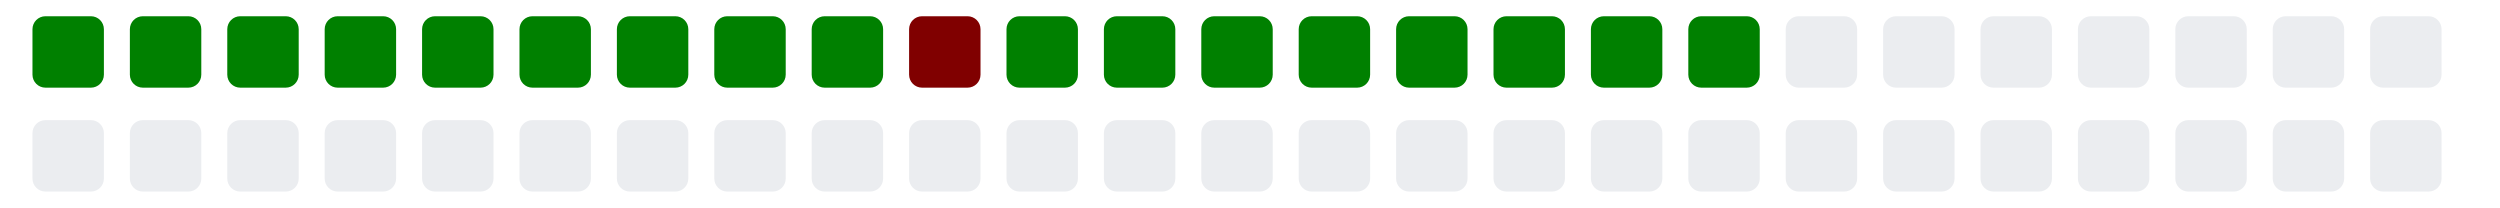
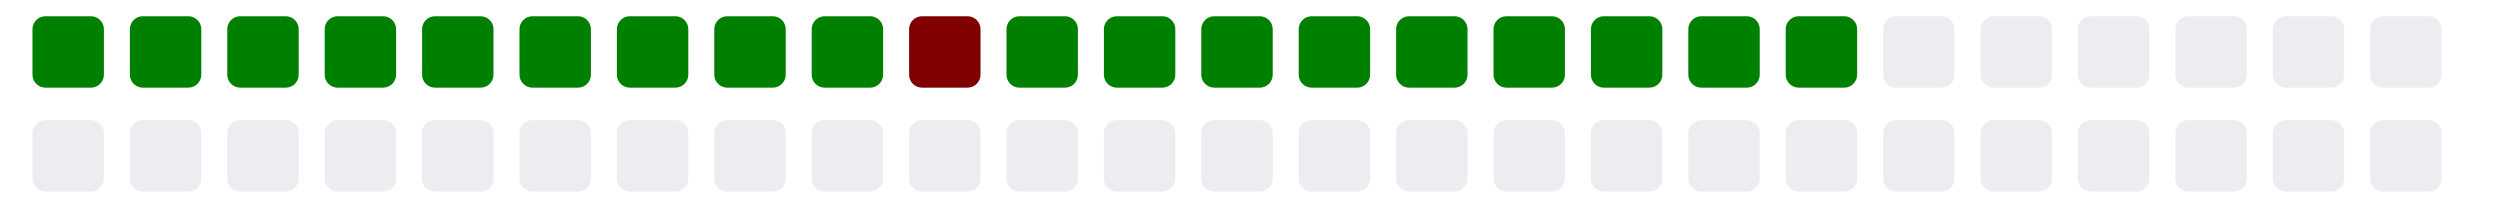
<svg xmlns="http://www.w3.org/2000/svg" viewBox="0 0 385 11" width="385" height="32">
  <g>
    <rect class="day" x="5" y="-8" width="11" height="11" fill="#008000" rx="2" ry="2" />
    <rect class="day" x="5" y="8" width="11" height="11" fill="#ebedf0" rx="2" ry="2" />
    <rect class="day" x="20" y="-8" width="11" height="11" fill="#008000" rx="2" ry="2" />
    <rect class="day" x="20" y="8" width="11" height="11" fill="#ebedf0" rx="2" ry="2" />
    <rect class="day" x="35" y="-8" width="11" height="11" fill="#008000" rx="2" ry="2" />
    <rect class="day" x="35" y="8" width="11" height="11" fill="#ebedf0" rx="2" ry="2" />
    <rect class="day" x="50" y="-8" width="11" height="11" fill="#008000" rx="2" ry="2" />
    <rect class="day" x="50" y="8" width="11" height="11" fill="#ebedf0" rx="2" ry="2" />
    <rect class="day" x="65" y="-8" width="11" height="11" fill="#008000" rx="2" ry="2" />
    <rect class="day" x="65" y="8" width="11" height="11" fill="#ebedf0" rx="2" ry="2" />
    <rect class="day" x="80" y="-8" width="11" height="11" fill="#008000" rx="2" ry="2" />
    <rect class="day" x="80" y="8" width="11" height="11" fill="#ebedf0" rx="2" ry="2" />
    <rect class="day" x="95" y="-8" width="11" height="11" fill="#008000" rx="2" ry="2" />
    <rect class="day" x="95" y="8" width="11" height="11" fill="#ebedf0" rx="2" ry="2" />
    <rect class="day" x="110" y="-8" width="11" height="11" fill="#008000" rx="2" ry="2" />
    <rect class="day" x="110" y="8" width="11" height="11" fill="#ebedf0" rx="2" ry="2" />
    <rect class="day" x="125" y="-8" width="11" height="11" fill="#008000" rx="2" ry="2" />
    <rect class="day" x="125" y="8" width="11" height="11" fill="#ebedf0" rx="2" ry="2" />
    <rect class="day" x="140" y="-8" width="11" height="11" fill="#800000" rx="2" ry="2" />
    <rect class="day" x="140" y="8" width="11" height="11" fill="#ebedf0" rx="2" ry="2" />
    <rect class="day" x="155" y="-8" width="11" height="11" fill="#008000" rx="2" ry="2" />
    <rect class="day" x="155" y="8" width="11" height="11" fill="#ebedf0" rx="2" ry="2" />
    <rect class="day" x="170" y="-8" width="11" height="11" fill="#008000" rx="2" ry="2" />
    <rect class="day" x="170" y="8" width="11" height="11" fill="#ebedf0" rx="2" ry="2" />
    <rect class="day" x="185" y="-8" width="11" height="11" fill="#008000" rx="2" ry="2" />
    <rect class="day" x="185" y="8" width="11" height="11" fill="#ebedf0" rx="2" ry="2" />
    <rect class="day" x="200" y="-8" width="11" height="11" fill="#008000" rx="2" ry="2" />
    <rect class="day" x="200" y="8" width="11" height="11" fill="#ebedf0" rx="2" ry="2" />
    <rect class="day" x="215" y="-8" width="11" height="11" fill="#008000" rx="2" ry="2" />
    <rect class="day" x="215" y="8" width="11" height="11" fill="#ebedf0" rx="2" ry="2" />
    <rect class="day" x="230" y="-8" width="11" height="11" fill="#008000" rx="2" ry="2" />
    <rect class="day" x="230" y="8" width="11" height="11" fill="#ebedf0" rx="2" ry="2" />
    <rect class="day" x="245" y="-8" width="11" height="11" fill="#008000" rx="2" ry="2" />
    <rect class="day" x="245" y="8" width="11" height="11" fill="#ebedf0" rx="2" ry="2" />
    <rect class="day" x="260" y="-8" width="11" height="11" fill="#008000" rx="2" ry="2" />
    <rect class="day" x="260" y="8" width="11" height="11" fill="#ebedf0" rx="2" ry="2" />
-     <rect class="day" x="275" y="-8" width="11" height="11" fill="#ebedf0" rx="2" ry="2" />
+     <rect class="day" x="275" y="-8" width="11" height="11" fill="#008000" rx="2" ry="2" />
    <rect class="day" x="275" y="8" width="11" height="11" fill="#ebedf0" rx="2" ry="2" />
    <rect class="day" x="290" y="-8" width="11" height="11" fill="#ebedf0" rx="2" ry="2" />
    <rect class="day" x="290" y="8" width="11" height="11" fill="#ebedf0" rx="2" ry="2" />
    <rect class="day" x="305" y="-8" width="11" height="11" fill="#ebedf0" rx="2" ry="2" />
    <rect class="day" x="305" y="8" width="11" height="11" fill="#ebedf0" rx="2" ry="2" />
    <rect class="day" x="320" y="-8" width="11" height="11" fill="#ebedf0" rx="2" ry="2" />
    <rect class="day" x="320" y="8" width="11" height="11" fill="#ebedf0" rx="2" ry="2" />
    <rect class="day" x="335" y="-8" width="11" height="11" fill="#ebedf0" rx="2" ry="2" />
    <rect class="day" x="335" y="8" width="11" height="11" fill="#ebedf0" rx="2" ry="2" />
    <rect class="day" x="350" y="-8" width="11" height="11" fill="#ebedf0" rx="2" ry="2" />
    <rect class="day" x="350" y="8" width="11" height="11" fill="#ebedf0" rx="2" ry="2" />
    <rect class="day" x="365" y="-8" width="11" height="11" fill="#ebedf0" rx="2" ry="2" />
    <rect class="day" x="365" y="8" width="11" height="11" fill="#ebedf0" rx="2" ry="2" />
  </g>
</svg>
